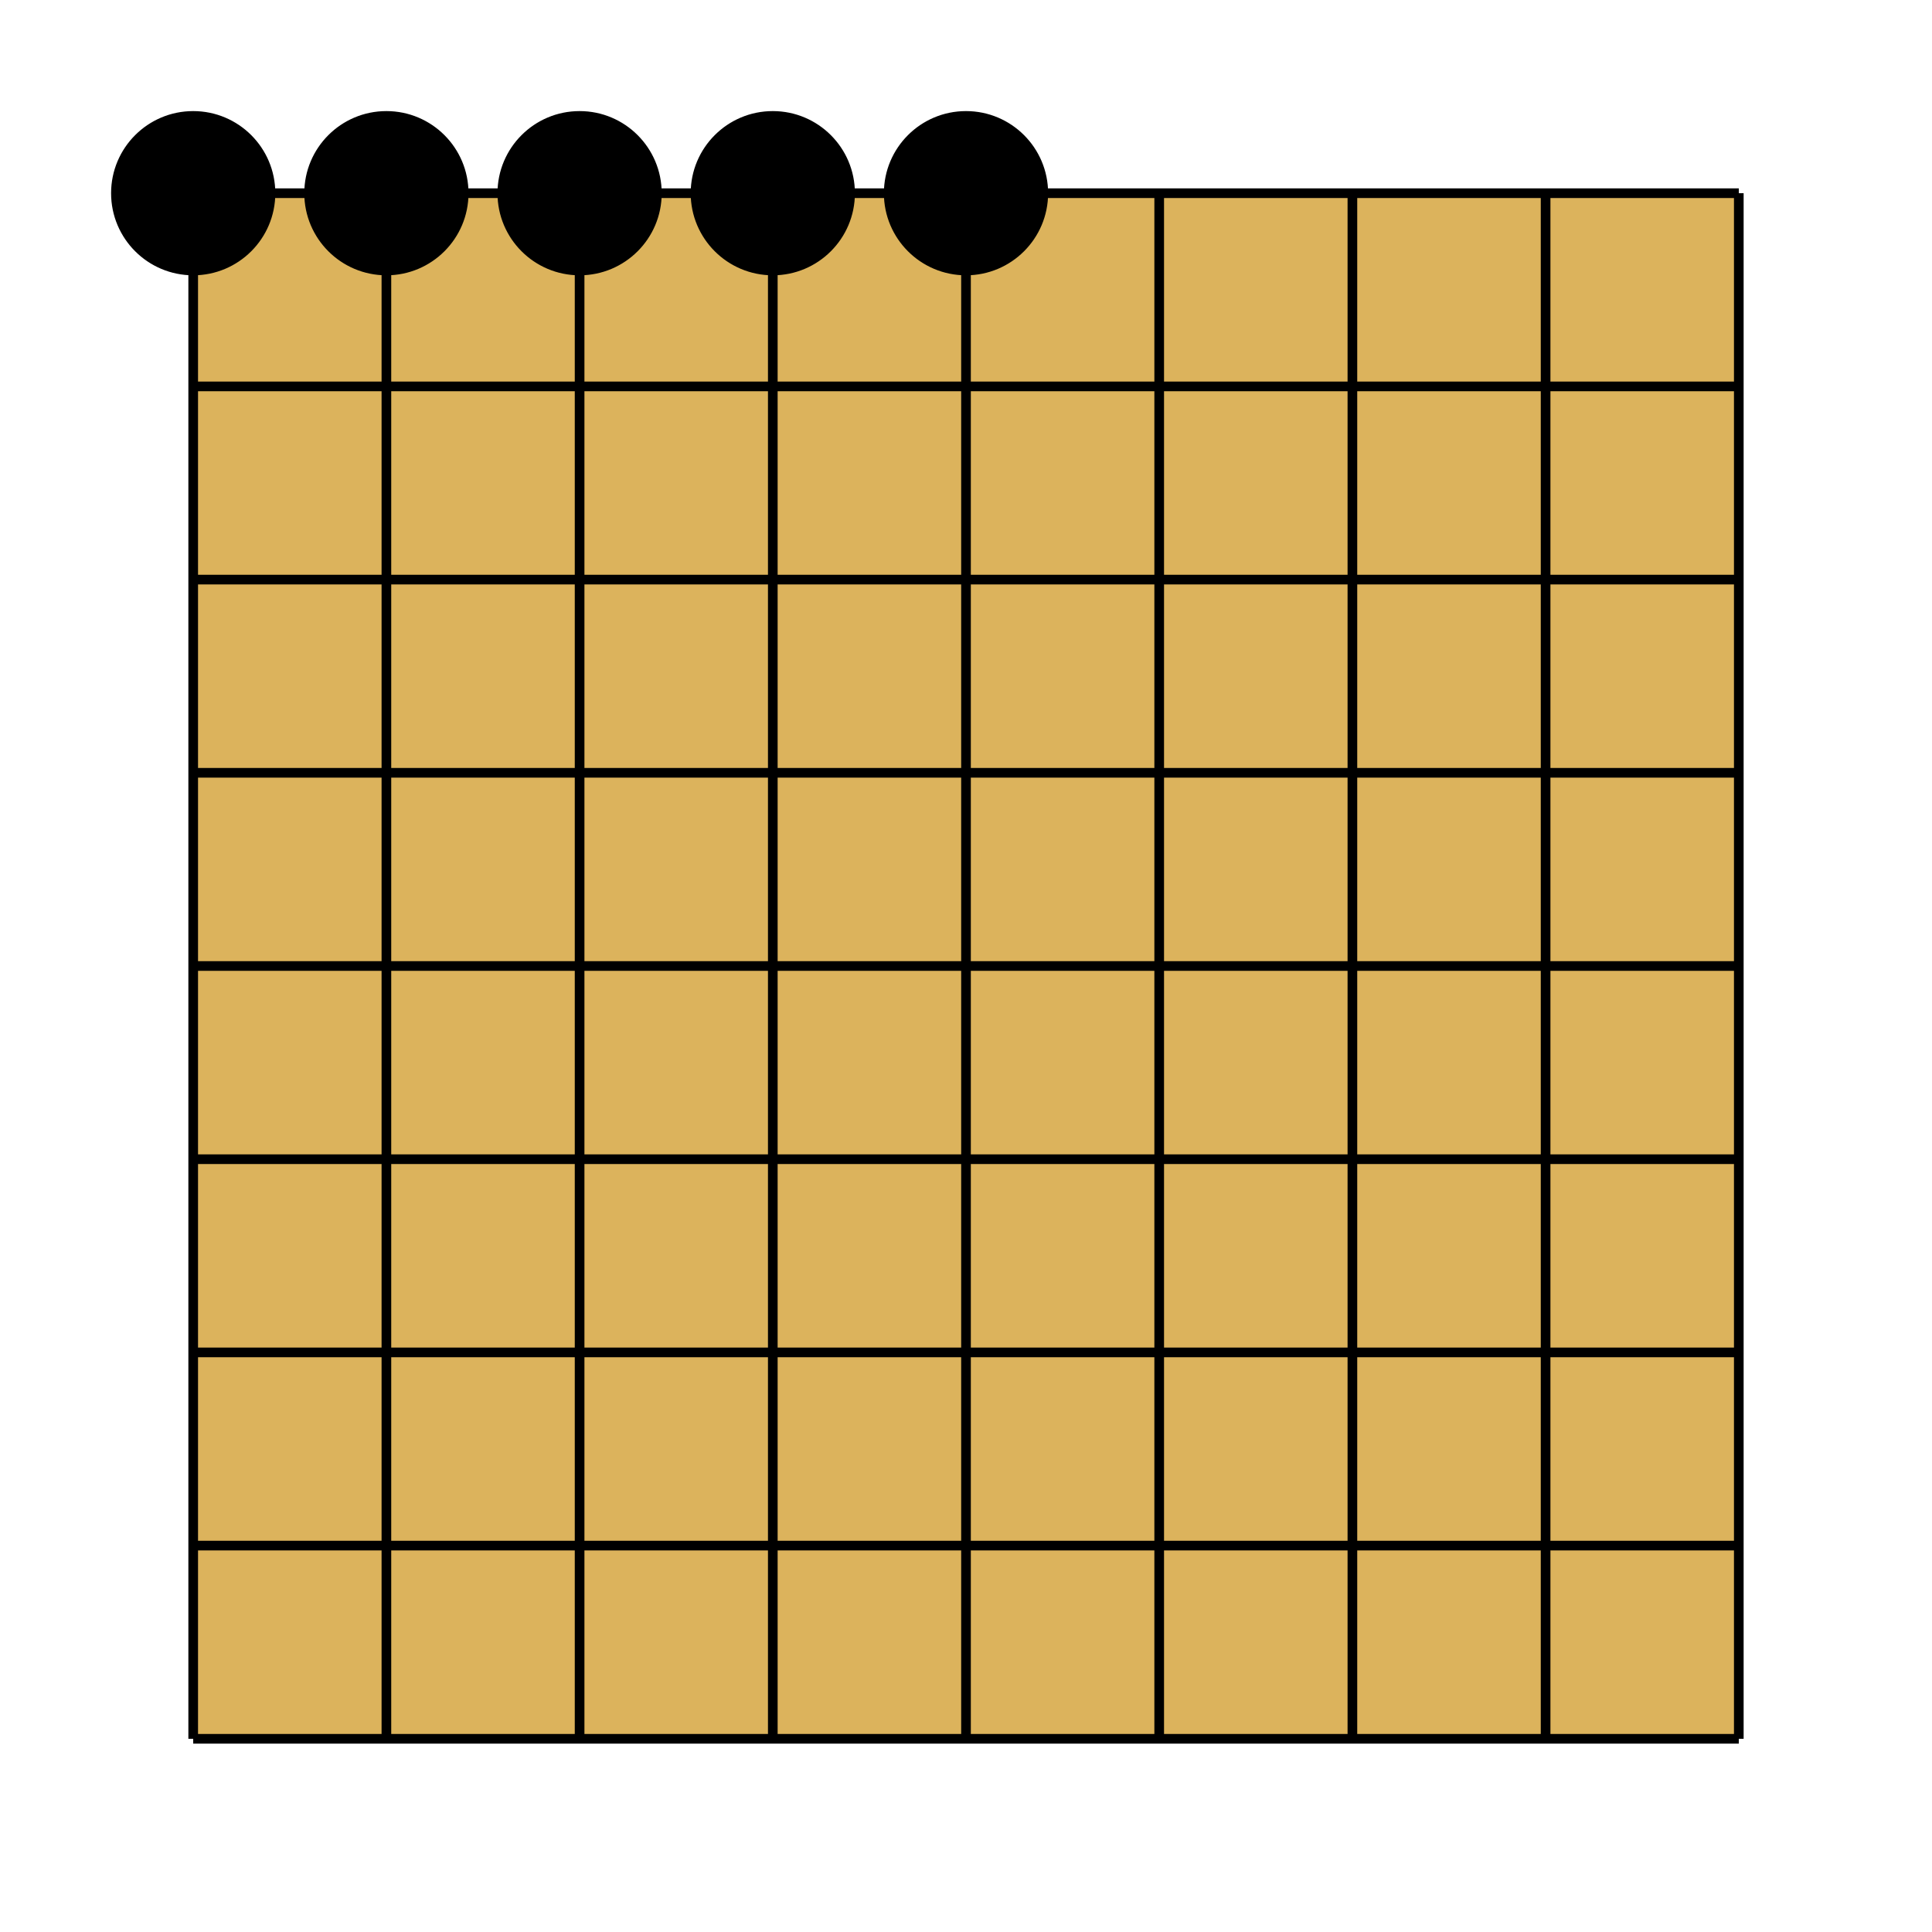
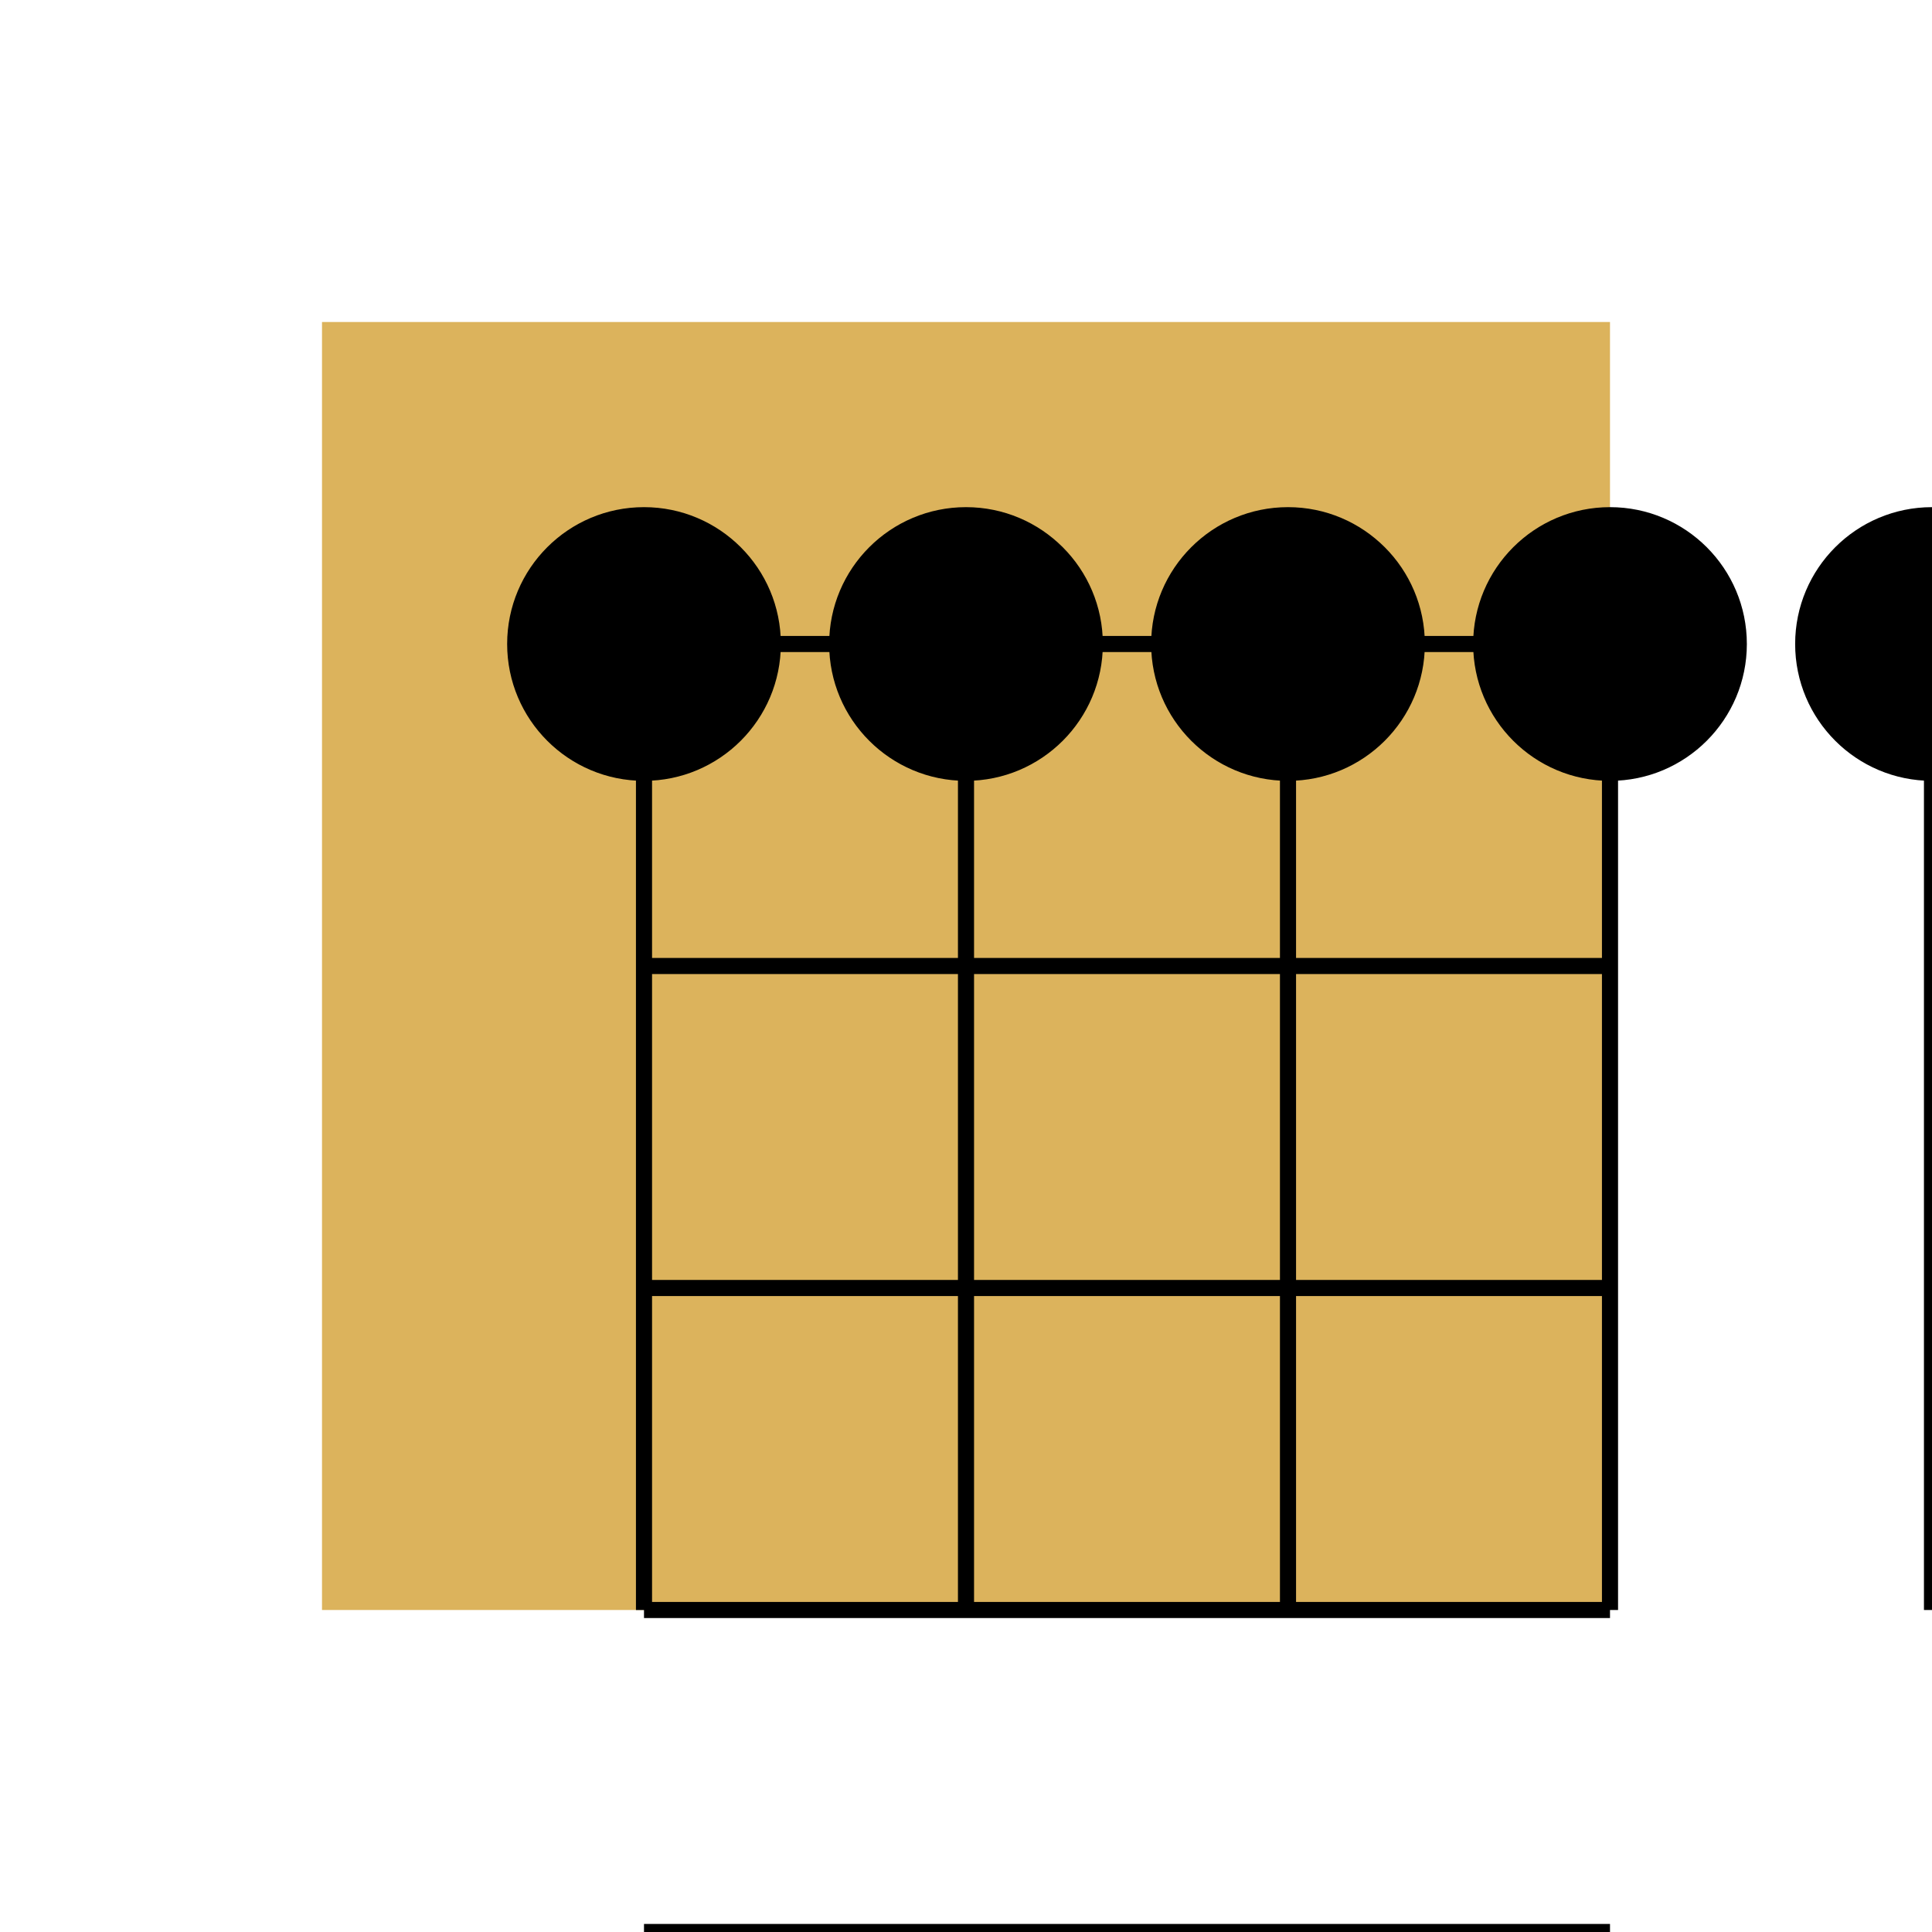
- <svg xmlns="http://www.w3.org/2000/svg" width="200" height="200" viewBox="0 0 200 200">
-   <rect x="20" y="20" width="160" height="160" fill="#DCB35C" />
-   <line x1="20" y1="20" x2="20" y2="180" stroke="#000000" stroke-width="1" />
-   <line x1="20" y1="20" x2="180" y2="20" stroke="#000000" stroke-width="1" />
-   <line x1="40" y1="20" x2="40" y2="180" stroke="#000000" stroke-width="1" />
-   <line x1="20" y1="40" x2="180" y2="40" stroke="#000000" stroke-width="1" />
-   <line x1="60" y1="20" x2="60" y2="180" stroke="#000000" stroke-width="1" />
-   <line x1="20" y1="60" x2="180" y2="60" stroke="#000000" stroke-width="1" />
-   <line x1="80" y1="20" x2="80" y2="180" stroke="#000000" stroke-width="1" />
-   <line x1="20" y1="80" x2="180" y2="80" stroke="#000000" stroke-width="1" />
-   <line x1="100" y1="20" x2="100" y2="180" stroke="#000000" stroke-width="1" />
-   <line x1="20" y1="100" x2="180" y2="100" stroke="#000000" stroke-width="1" />
-   <line x1="120" y1="20" x2="120" y2="180" stroke="#000000" stroke-width="1" />
-   <line x1="20" y1="120" x2="180" y2="120" stroke="#000000" stroke-width="1" />
-   <line x1="140" y1="20" x2="140" y2="180" stroke="#000000" stroke-width="1" />
-   <line x1="20" y1="140" x2="180" y2="140" stroke="#000000" stroke-width="1" />
-   <line x1="160" y1="20" x2="160" y2="180" stroke="#000000" stroke-width="1" />
-   <line x1="20" y1="160" x2="180" y2="160" stroke="#000000" stroke-width="1" />
-   <line x1="180" y1="20" x2="180" y2="180" stroke="#000000" stroke-width="1" />
-   <line x1="20" y1="180" x2="180" y2="180" stroke="#000000" stroke-width="1" />
-   <circle cx="20" cy="20" r="8" fill="#000000" stroke="#000000" stroke-width="1" />
-   <circle cx="40" cy="20" r="8" fill="#000000" stroke="#000000" stroke-width="1" />
-   <circle cx="60" cy="20" r="8" fill="#000000" stroke="#000000" stroke-width="1" />
-   <circle cx="80" cy="20" r="8" fill="#000000" stroke="#000000" stroke-width="1" />
-   <circle cx="100" cy="20" r="8" fill="#000000" stroke="#000000" stroke-width="1" />
+ <svg xmlns="http://www.w3.org/2000/svg" width="120" height="120" viewBox="0 0 120 120" class="go-board-svg">
+   <rect x="20" y="20" width="80" height="80" fill="#DCB35C" />
+   <line x1="40" y1="40" x2="40" y2="100" stroke="#000000" stroke-width="1" />
+   <line x1="40" y1="40" x2="100" y2="40" stroke="#000000" stroke-width="1" />
+   <line x1="60" y1="40" x2="60" y2="100" stroke="#000000" stroke-width="1" />
+   <line x1="40" y1="60" x2="100" y2="60" stroke="#000000" stroke-width="1" />
+   <line x1="80" y1="40" x2="80" y2="100" stroke="#000000" stroke-width="1" />
+   <line x1="40" y1="80" x2="100" y2="80" stroke="#000000" stroke-width="1" />
+   <line x1="100" y1="40" x2="100" y2="100" stroke="#000000" stroke-width="1" />
+   <line x1="40" y1="100" x2="100" y2="100" stroke="#000000" stroke-width="1" />
+   <line x1="120" y1="40" x2="120" y2="100" stroke="#000000" stroke-width="1" />
+   <line x1="40" y1="120" x2="100" y2="120" stroke="#000000" stroke-width="1" />
+   <line x1="140" y1="40" x2="140" y2="100" stroke="#000000" stroke-width="1" />
+   <line x1="40" y1="140" x2="100" y2="140" stroke="#000000" stroke-width="1" />
+   <line x1="160" y1="40" x2="160" y2="100" stroke="#000000" stroke-width="1" />
+   <line x1="40" y1="160" x2="100" y2="160" stroke="#000000" stroke-width="1" />
+   <line x1="180" y1="40" x2="180" y2="100" stroke="#000000" stroke-width="1" />
+   <line x1="40" y1="180" x2="100" y2="180" stroke="#000000" stroke-width="1" />
+   <line x1="200" y1="40" x2="200" y2="100" stroke="#000000" stroke-width="1" />
+   <line x1="40" y1="200" x2="100" y2="200" stroke="#000000" stroke-width="1" />
+   <circle cx="40" cy="40" r="8" fill="#000000" stroke="#000000" stroke-width="1" />
+   <circle cx="60" cy="40" r="8" fill="#000000" stroke="#000000" stroke-width="1" />
+   <circle cx="80" cy="40" r="8" fill="#000000" stroke="#000000" stroke-width="1" />
+   <circle cx="100" cy="40" r="8" fill="#000000" stroke="#000000" stroke-width="1" />
+   <circle cx="120" cy="40" r="8" fill="#000000" stroke="#000000" stroke-width="1" />
</svg>
